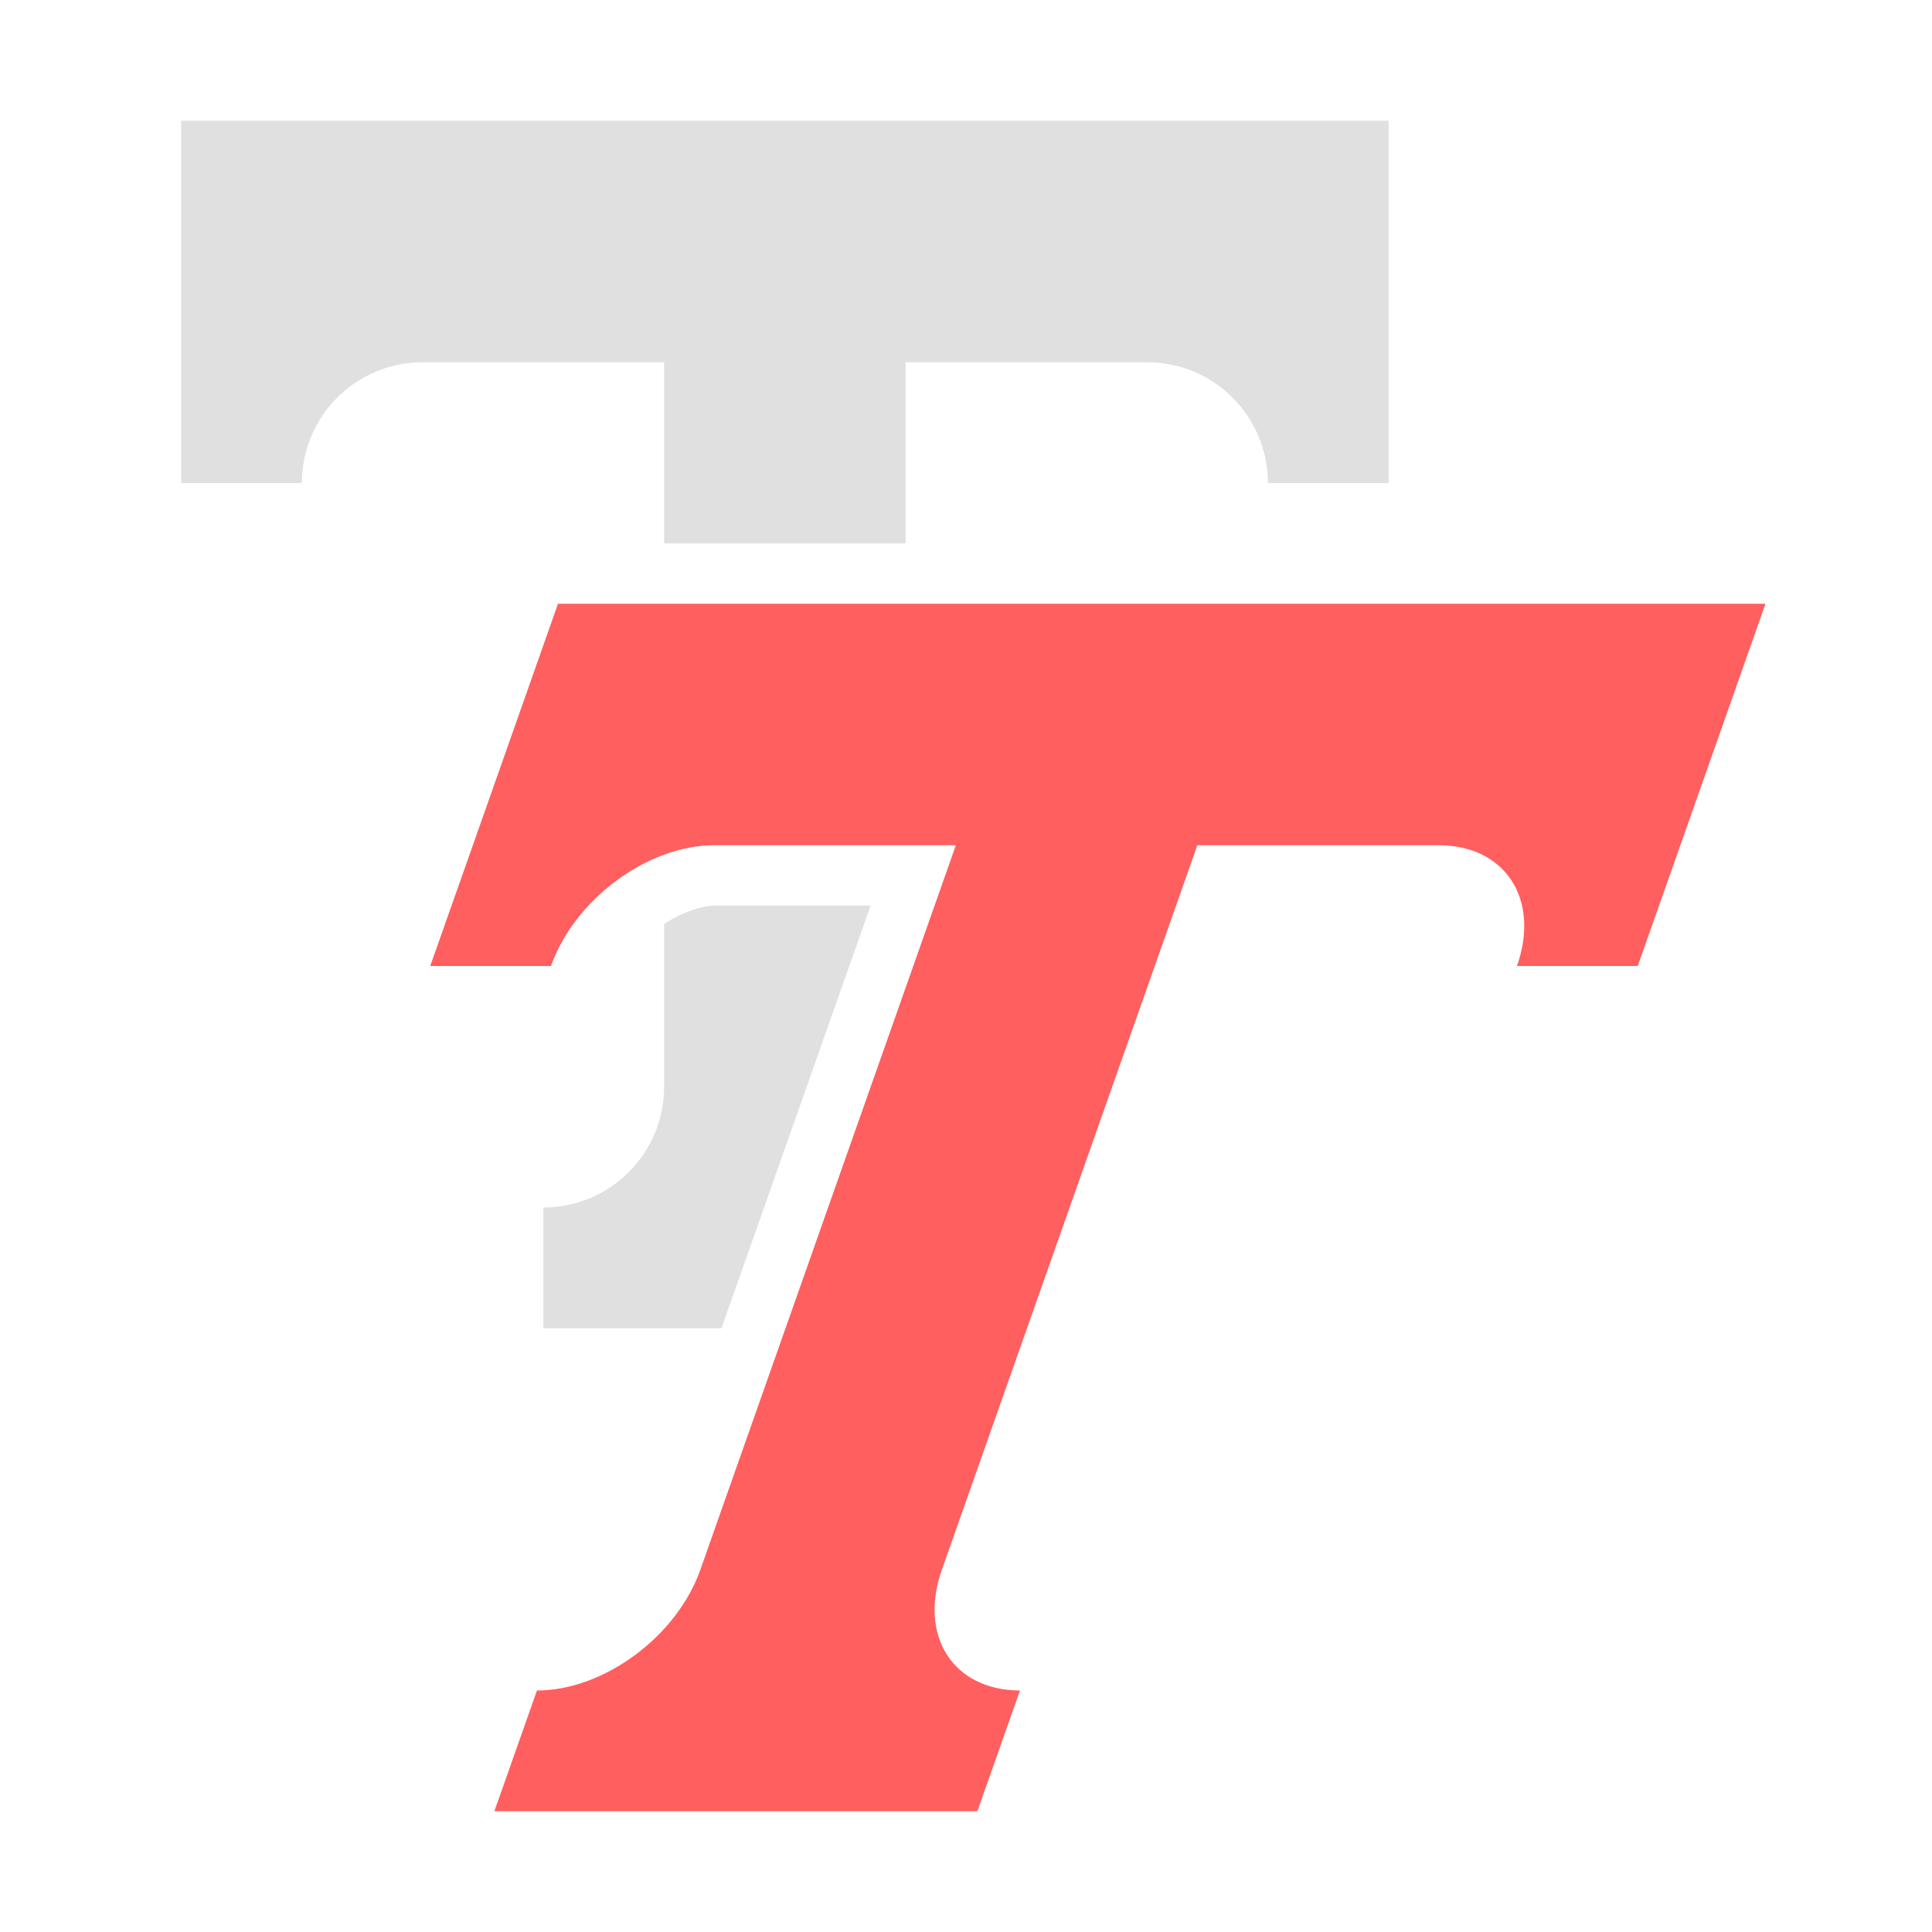
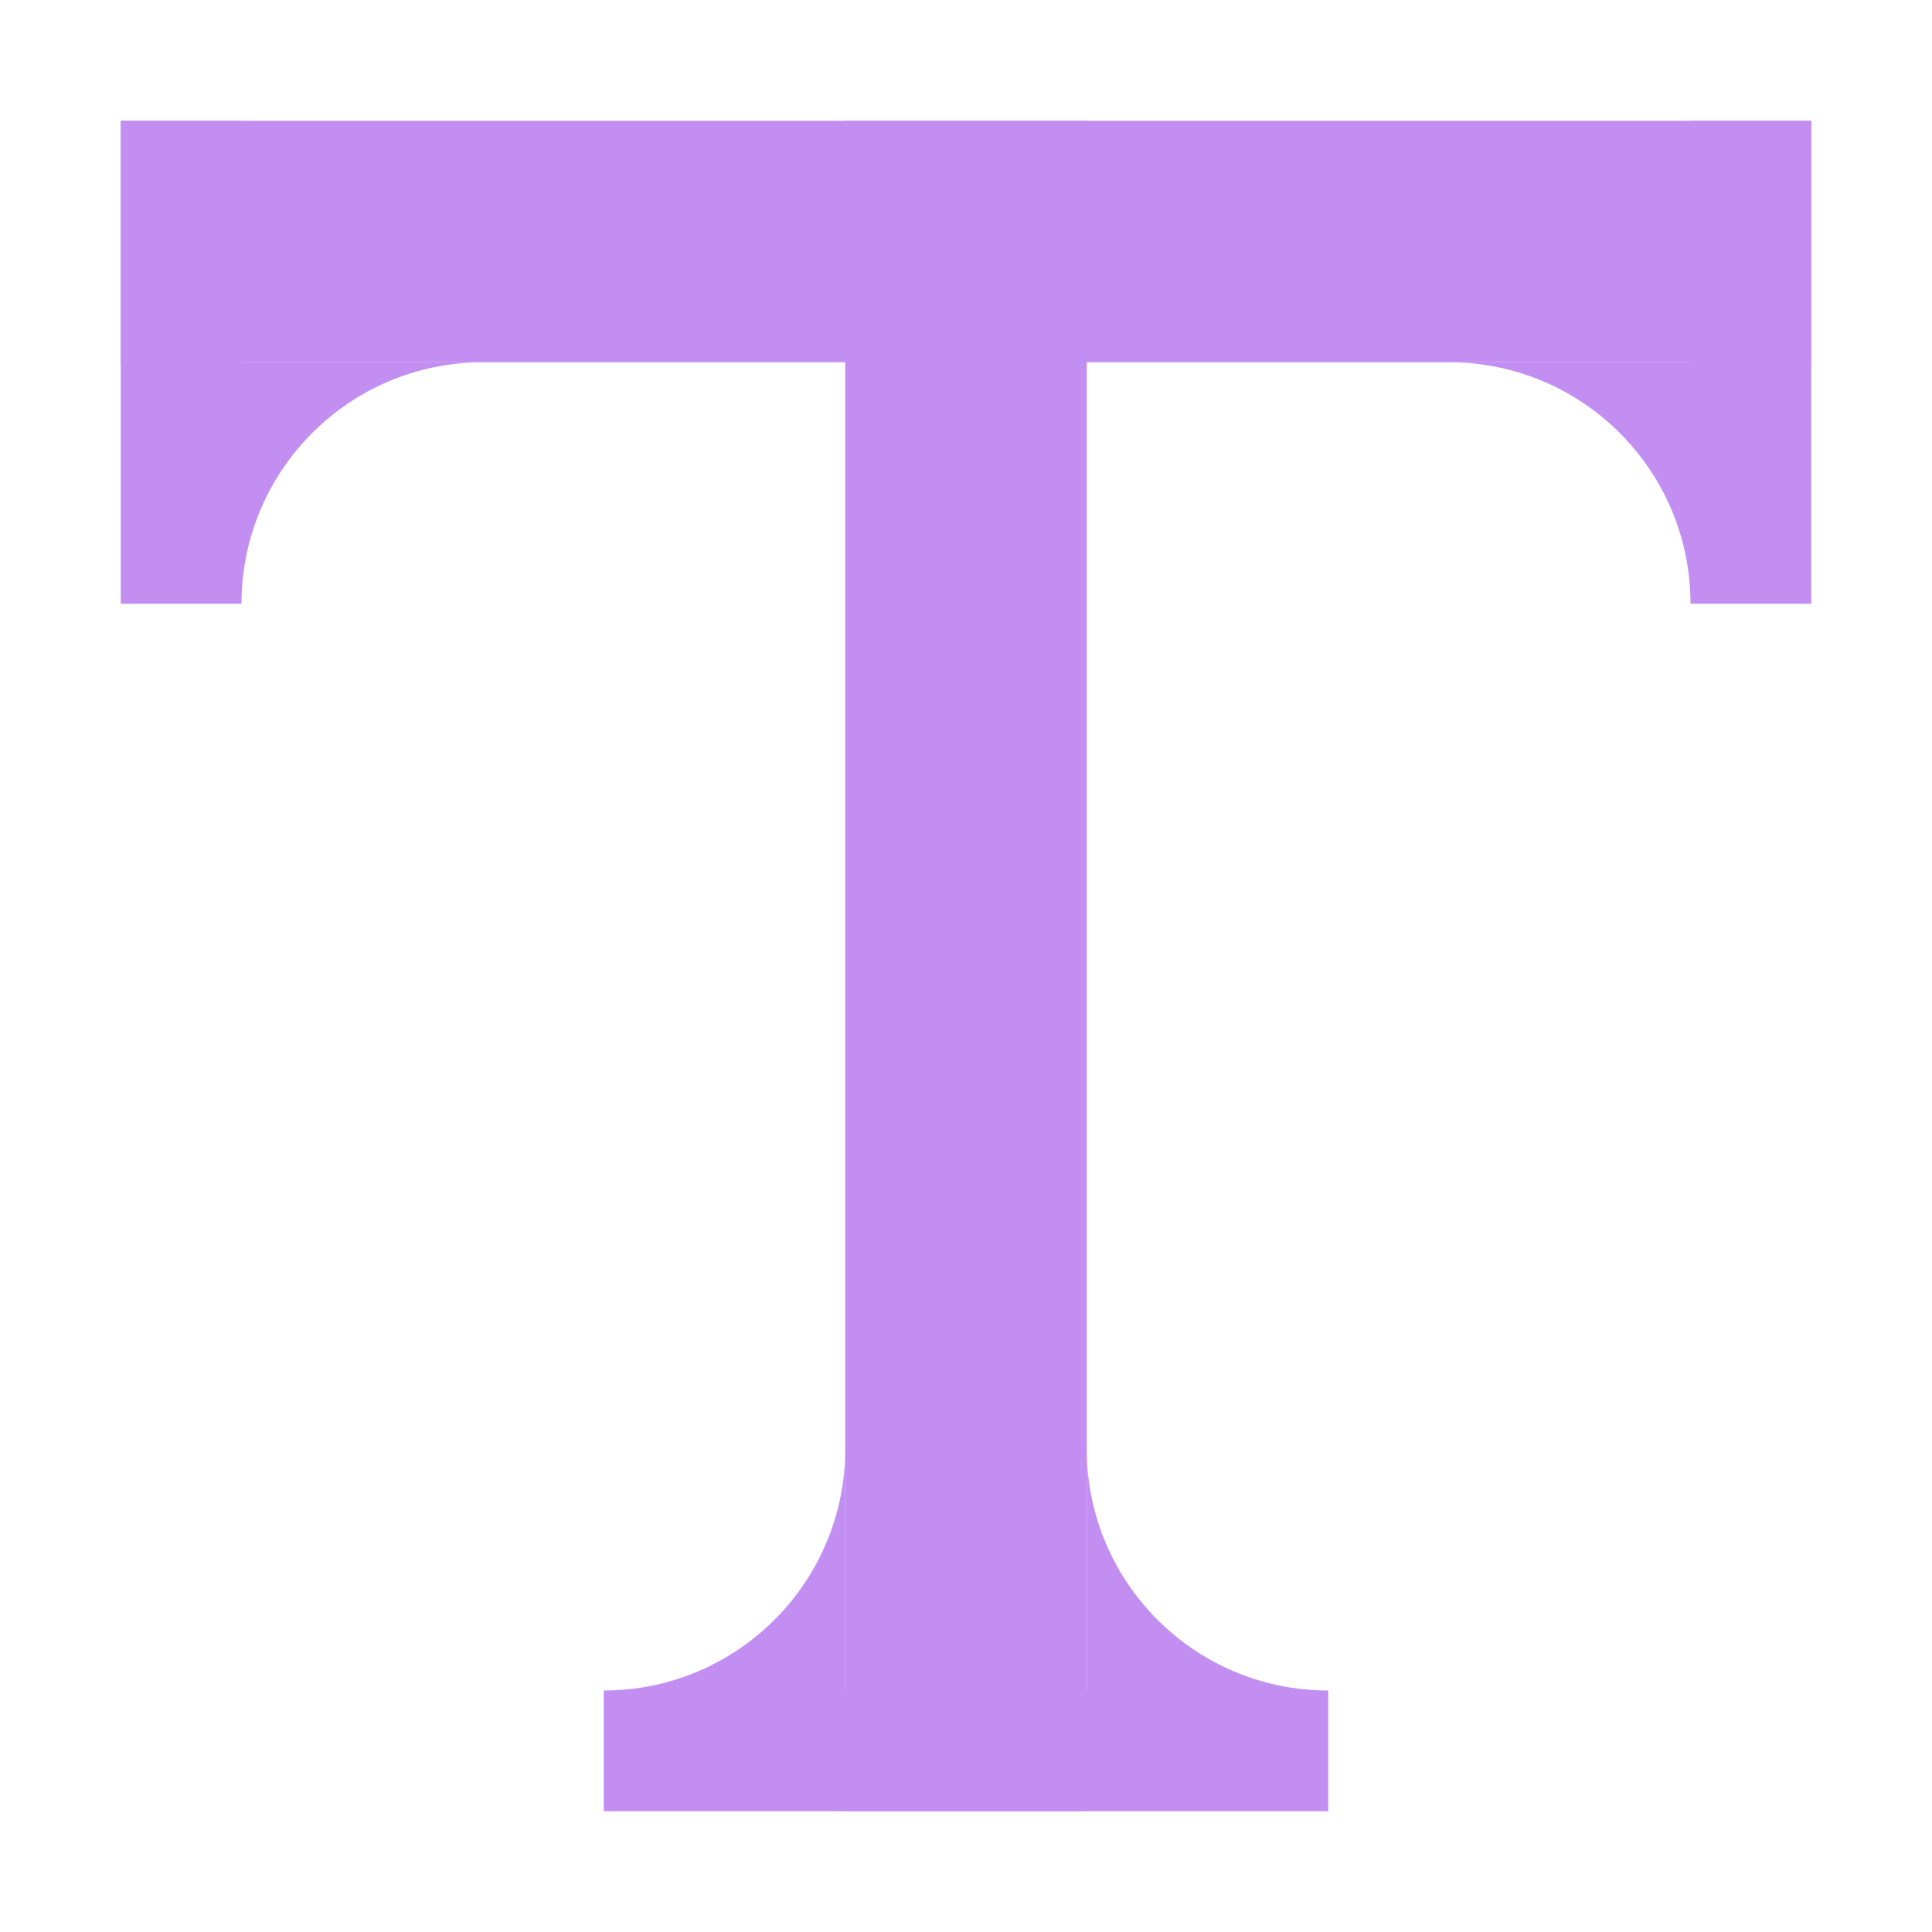
- <svg xmlns="http://www.w3.org/2000/svg" height="16" width="16" xml:space="preserve">
-   <path d="M5.975 11 7.21 7.5H5.916a.478.478 0 0 0-.113.016.837.837 0 0 0-.127.043c-.044.018-.089.04-.133.066l-.043.027V9a1 1 0 0 1-1 1v1h1.475zM1.5 1v3h1a1 1 0 0 1 1-1h2v1.5h2V3h2a1 1 0 0 1 1 1h1V1h-10z" fill="#e0e0e0" />
-   <path d="m4.621 5-.705 2-.353 1h1a.84 1.192 49.998 0 1 1.353-1h2L5.8 13a.84 1.192 49.998 0 1-1.353 1l-.353 1h4l.353-1a.84 1.192 49.998 0 1-.647-1l2.116-6h2a.84 1.192 49.998 0 1 .647 1h1l.353-1 .705-2h-6z" fill="#ff5f5f" />
+ <svg xmlns="http://www.w3.org/2000/svg" xmlns:ns1="http://vectornator.io" stroke-miterlimit="10" style="fill-rule:nonzero;clip-rule:evenodd;stroke-linecap:round;stroke-linejoin:round" viewBox="0 0 16 16" xml:space="preserve">
+   <g fill="#c38ef1" fill-rule="evenodd" ns1:layerName="Untitled">
+     <path d="M1 1h14v2H1V1Z" />
+     <path d="M7 1h2v14H7V1Z" />
+     <path d="M5 14h6v1H5v-1ZM2 1v4H1V1h1Zm13 0v4h-1V1h1ZM2 3v2a2 2 0 0 1 2-2H2Zm10 0a2 2 0 0 1 2 2V3h-2ZM5 14a2 2 0 0 0 2-2v2H5Zm6 0a2 2 0 0 1-2-2v2h2Z" />
+   </g>
</svg>
